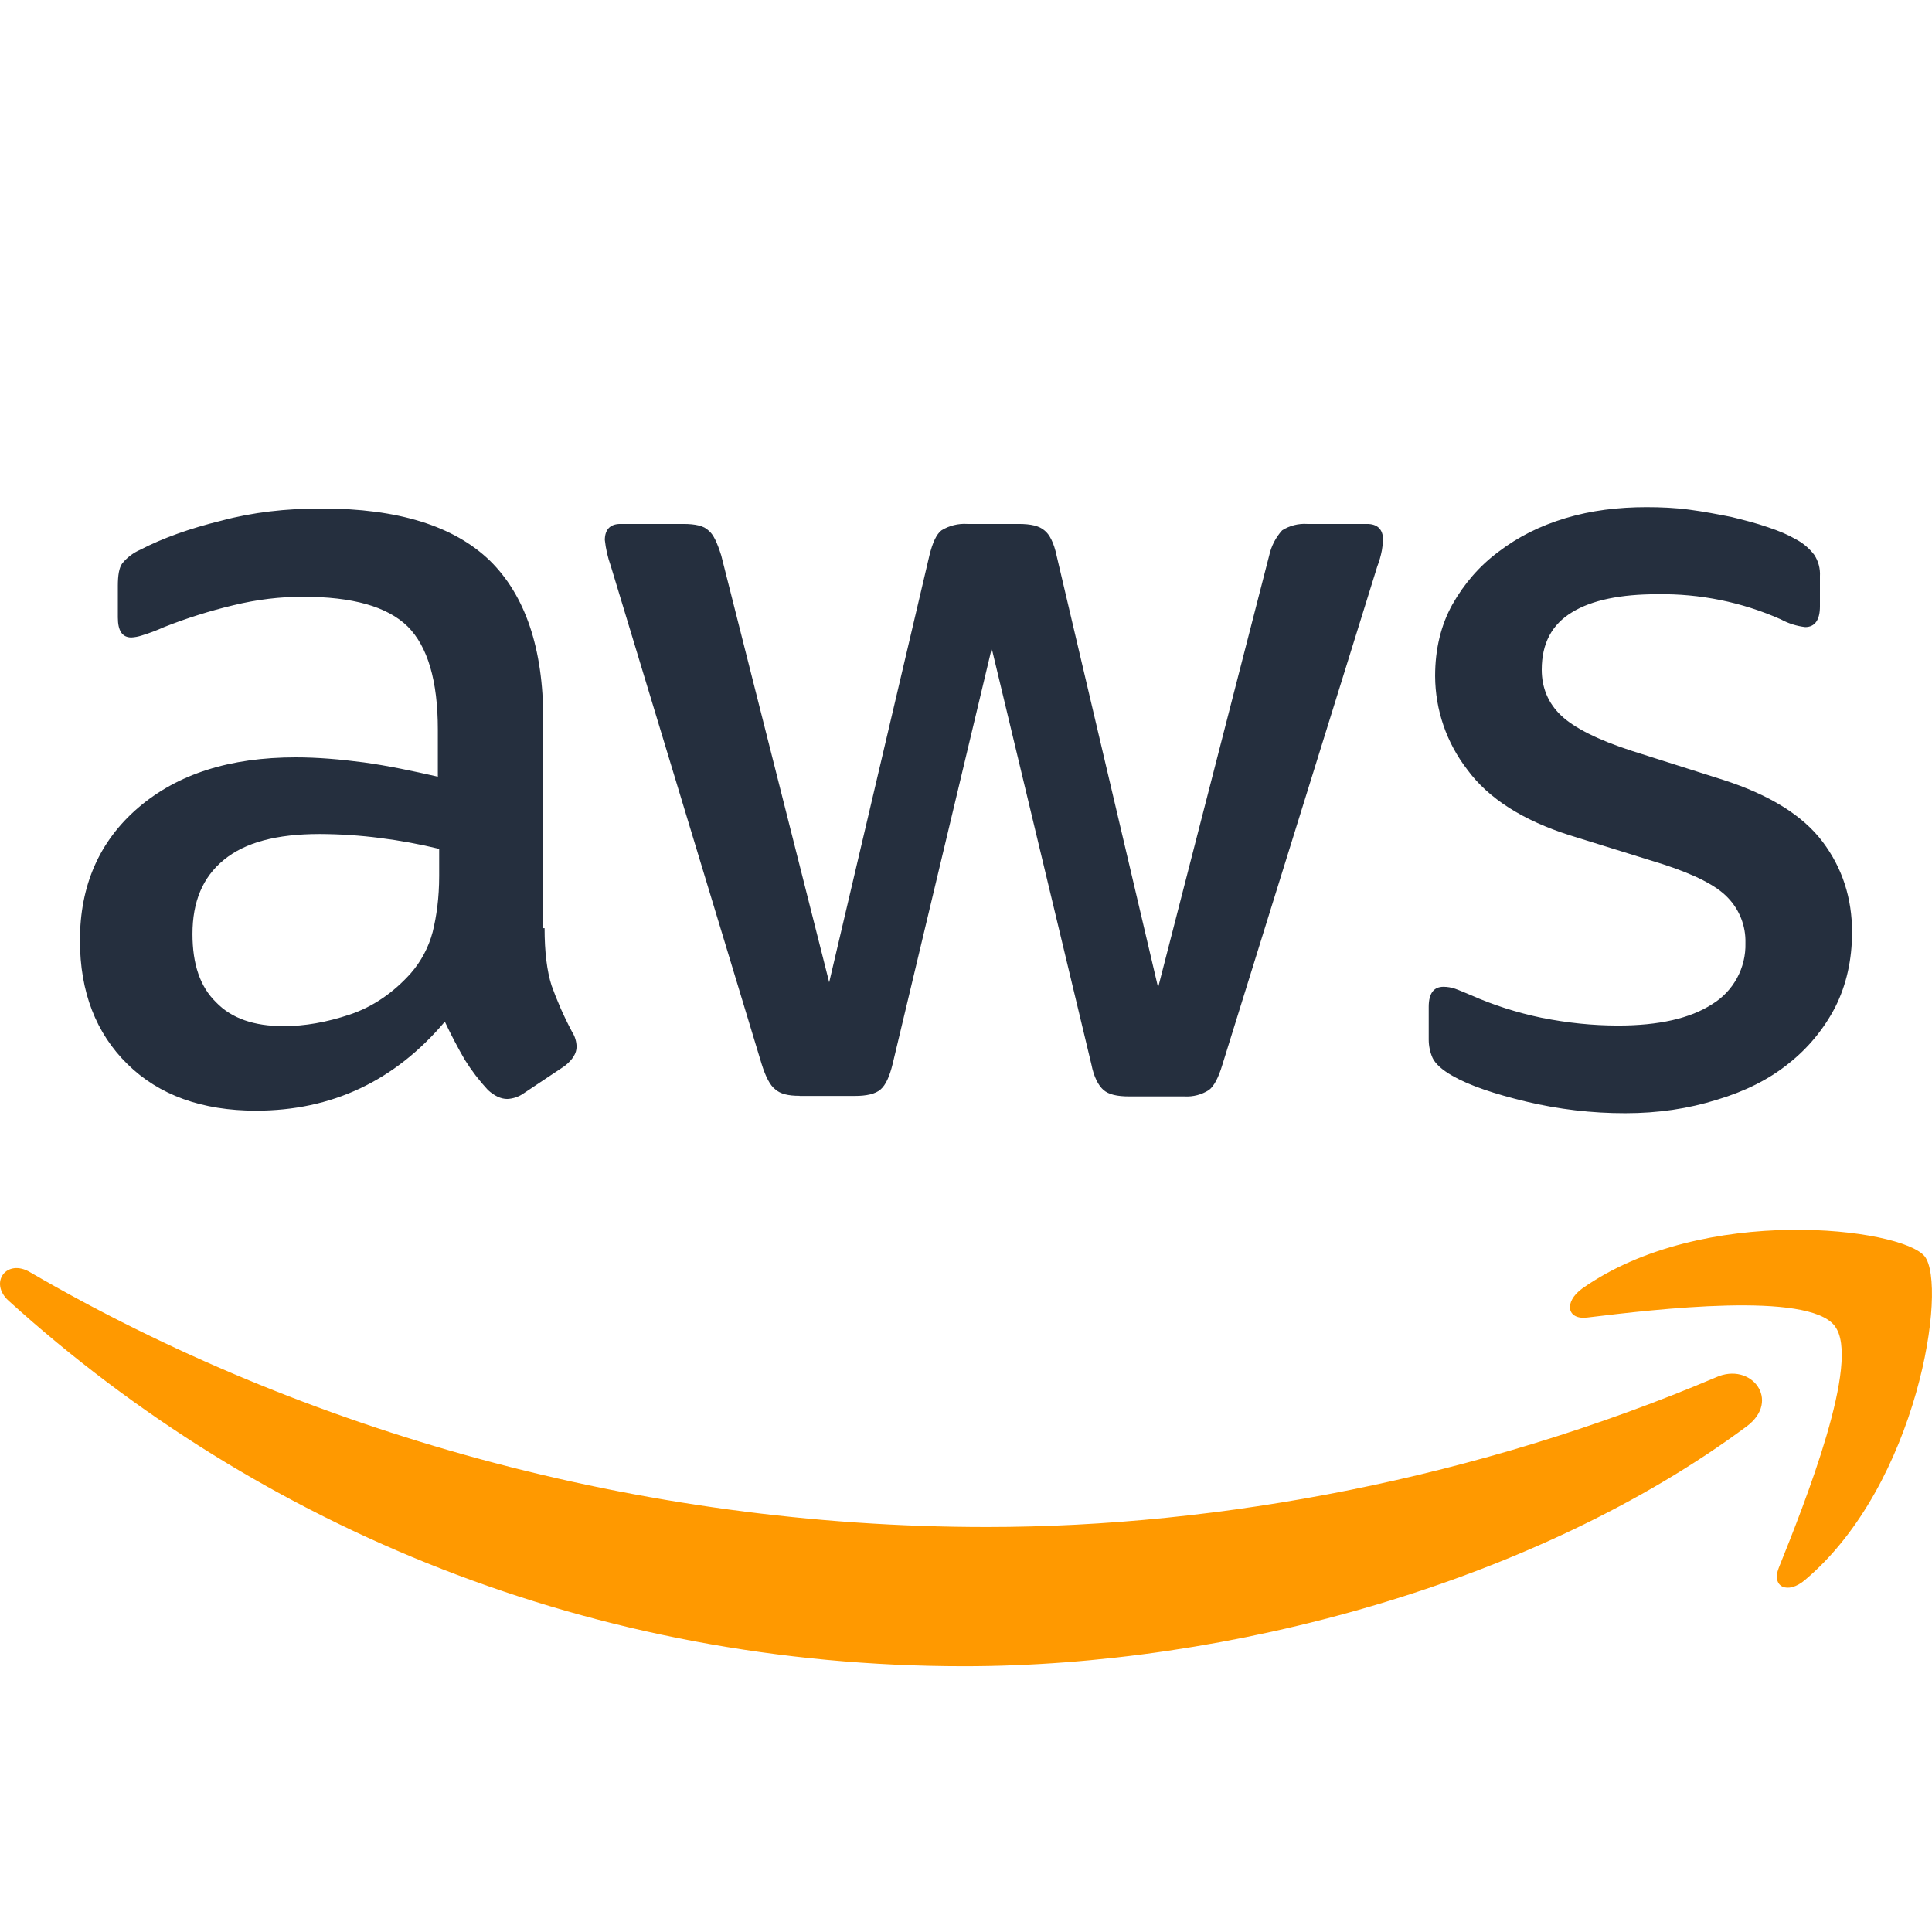
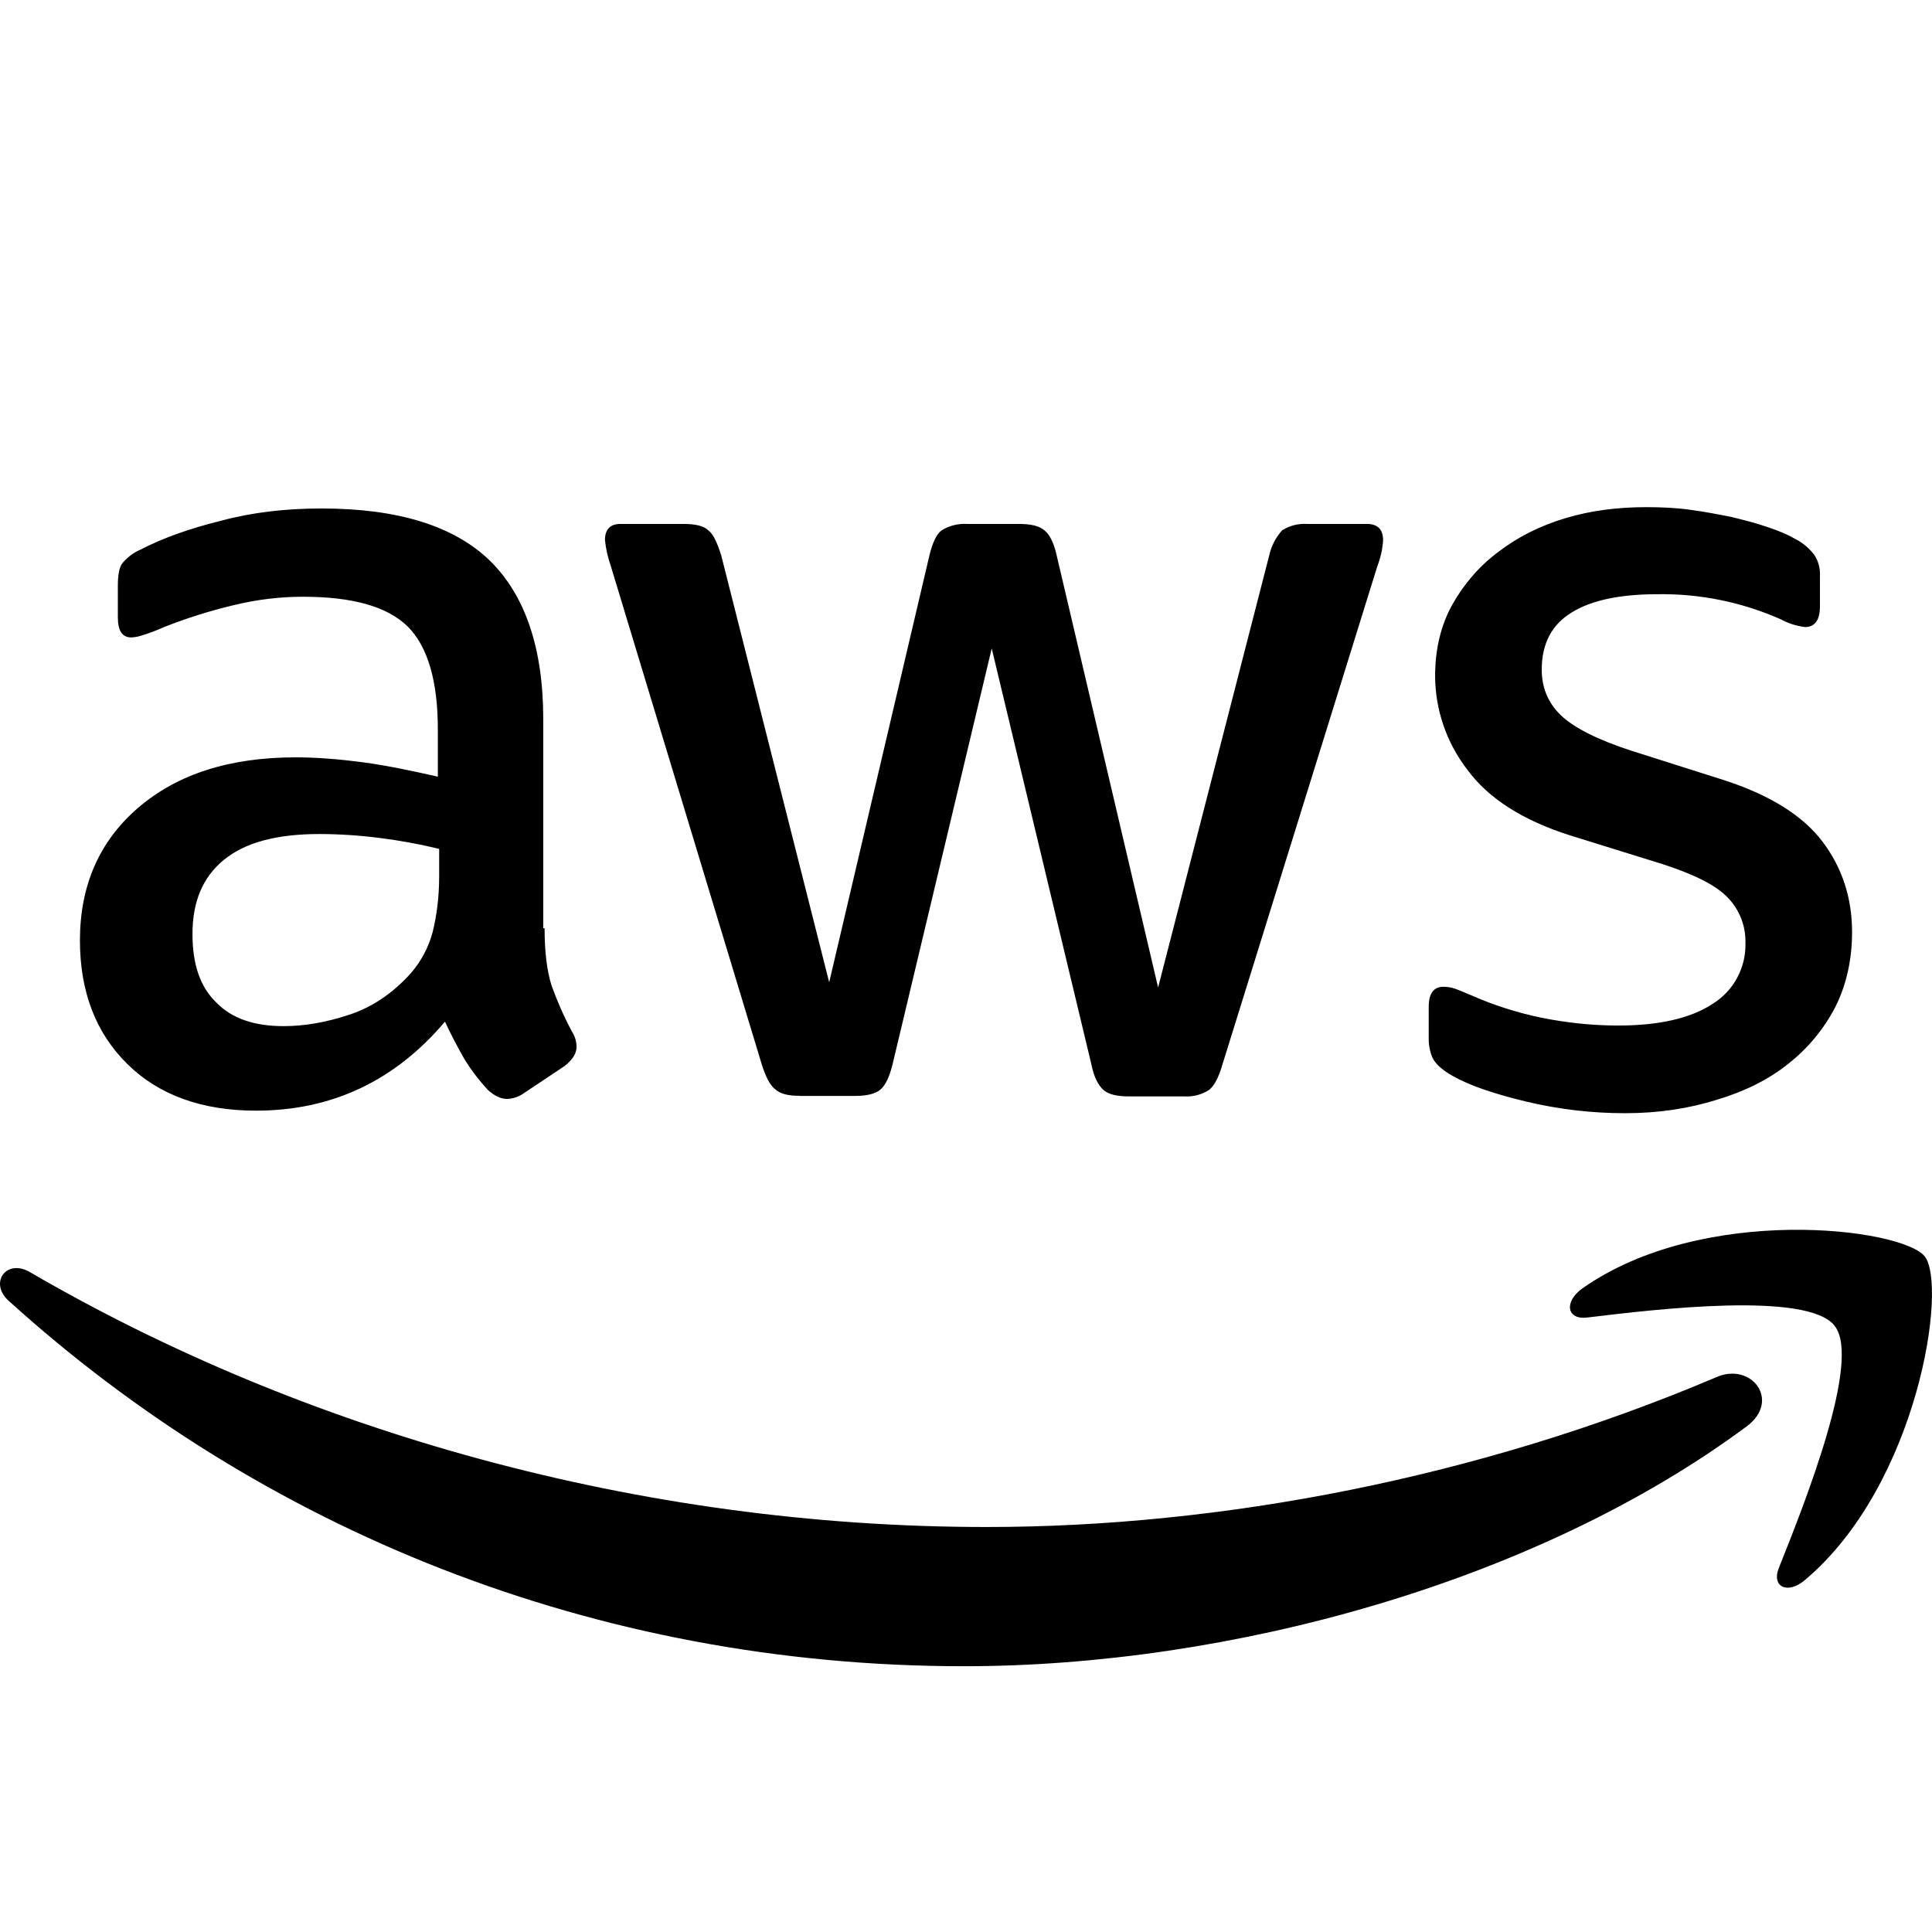
<svg xmlns="http://www.w3.org/2000/svg" width="800px" height="800px" viewBox="0 0 16 16" fill="none">
-   <path fill="#252F3E" d="M4.51 7.687c0 .197.02.357.058.475.042.117.096.245.17.384a.233.233 0 01.037.123c0 .053-.032.107-.1.16l-.336.224a.255.255 0 01-.138.048c-.054 0-.107-.026-.16-.074a1.652 1.652 0 01-.192-.251 4.137 4.137 0 01-.165-.315c-.415.491-.936.737-1.564.737-.447 0-.804-.129-1.064-.385-.261-.256-.394-.598-.394-1.025 0-.454.16-.822.484-1.1.325-.278.756-.416 1.304-.416.18 0 .367.016.564.042.197.027.4.07.612.118v-.39c0-.406-.085-.689-.25-.854-.17-.166-.458-.246-.868-.246-.186 0-.377.022-.574.07a4.23 4.23 0 00-.575.181 1.525 1.525 0 01-.186.07.326.326 0 01-.085.016c-.075 0-.112-.054-.112-.166v-.262c0-.085.01-.15.037-.186a.399.399 0 01.15-.113c.185-.096.409-.176.67-.24.26-.07.537-.101.83-.101.633 0 1.096.144 1.394.432.293.288.442.726.442 1.314v1.73h.01zm-2.161.811c.175 0 .356-.032.548-.096.191-.064.362-.182.505-.342a.848.848 0 00.181-.341c.032-.129.054-.283.054-.465V7.03a4.43 4.43 0 00-.49-.09 3.996 3.996 0 00-.5-.033c-.357 0-.618.07-.793.214-.176.144-.26.347-.26.614 0 .25.063.437.196.566.128.133.314.197.559.197zm4.273.577c-.096 0-.16-.016-.202-.054-.043-.032-.08-.106-.112-.208l-1.25-4.127a.938.938 0 01-.049-.214c0-.085.043-.133.128-.133h.522c.1 0 .17.016.207.053.043.032.075.107.107.208l.894 3.535.83-3.535c.026-.106.058-.176.1-.208a.365.365 0 01.214-.053h.425c.102 0 .17.016.213.053.043.032.08.107.101.208l.841 3.578.92-3.578a.458.458 0 01.107-.208.346.346 0 01.208-.053h.495c.085 0 .133.043.133.133 0 .027-.006.054-.01.086a.76.76 0 01-.038.133l-1.283 4.127c-.032.107-.069.177-.111.209a.34.34 0 01-.203.053h-.457c-.101 0-.17-.016-.213-.053-.043-.038-.08-.107-.101-.214L8.213 5.37l-.82 3.439c-.026.107-.058.176-.1.213-.043.038-.118.054-.213.054h-.458zm6.838.144a3.51 3.51 0 01-.82-.096c-.266-.064-.473-.134-.612-.214-.085-.048-.143-.101-.165-.15a.378.378 0 01-.031-.149v-.272c0-.112.042-.166.122-.166a.3.3 0 01.096.016c.032.011.08.032.133.054.18.08.378.144.585.187.213.042.42.064.633.064.336 0 .596-.059.777-.176a.575.575 0 00.277-.508.52.52 0 00-.144-.373c-.095-.102-.276-.193-.537-.278l-.772-.24c-.388-.123-.676-.305-.851-.545a1.275 1.275 0 01-.266-.774c0-.224.048-.422.143-.593.096-.17.224-.32.384-.438.16-.122.34-.213.553-.277.213-.064.436-.091.67-.091.118 0 .24.005.357.021.122.016.234.038.346.06.106.026.208.052.303.085.096.032.17.064.224.096a.46.46 0 01.16.133.289.289 0 01.047.176v.251c0 .112-.042.171-.122.171a.552.552 0 01-.202-.064 2.427 2.427 0 00-1.022-.208c-.303 0-.543.048-.708.15-.165.1-.25.256-.25.475 0 .149.053.277.16.379.106.101.303.202.585.293l.756.24c.383.123.66.294.825.513.165.219.244.47.244.748 0 .23-.047.437-.138.619a1.436 1.436 0 01-.388.47c-.165.133-.362.23-.591.299-.24.075-.49.112-.761.112z" />
-   <g fill="#F90" fill-rule="evenodd" clip-rule="evenodd">
-     <path d="M14.465 11.813c-1.75 1.297-4.294 1.986-6.481 1.986-3.065 0-5.827-1.137-7.913-3.027-.165-.15-.016-.353.18-.235 2.257 1.313 5.04 2.109 7.92 2.109 1.941 0 4.075-.406 6.039-1.239.293-.133.543.192.255.406z" />
-     <path d="M15.194 10.98c-.223-.287-1.479-.138-2.048-.069-.17.022-.197-.128-.043-.24 1-.705 2.645-.502 2.836-.267.192.24-.053 1.89-.99 2.68-.143.123-.281.06-.218-.1.213-.53.687-1.72.463-2.003z" />
+   <g fill="#000000">
+     <path d="M4.51 7.687c0 .197.02.357.058.475.042.117.096.245.17.384a.233.233 0 01.037.123c0 .053-.032.107-.1.16l-.336.224a.255.255 0 01-.138.048c-.054 0-.107-.026-.16-.074a1.652 1.652 0 01-.192-.251 4.137 4.137 0 01-.164-.315c-.416.491-.937.737-1.565.737-.447 0-.804-.129-1.064-.385-.261-.256-.394-.598-.394-1.025 0-.454.16-.822.484-1.1.325-.278.756-.416 1.304-.416.18 0 .367.016.564.042.197.027.4.07.612.118v-.39c0-.406-.085-.689-.25-.854-.17-.166-.458-.246-.868-.246-.186 0-.377.022-.574.07a4.23 4.23 0 00-.575.181 1.525 1.525 0 01-.186.07.326.326 0 01-.085.016c-.075 0-.112-.054-.112-.166v-.262c0-.085.01-.15.037-.186a.399.399 0 01.15-.113c.185-.096.409-.176.67-.24.26-.07.537-.101.83-.101.633 0 1.096.144 1.394.432.293.288.442.726.442 1.314v1.73h.01zm-2.161.811c.175 0 .356-.032.548-.096.192-.064.362-.182.505-.342a.848.848 0 00.181-.341c.032-.129.054-.283.054-.465V7.03a4.43 4.43 0 00-.49-.09 3.996 3.996 0 00-.5-.033c-.357 0-.617.07-.793.214-.176.144-.26.347-.26.614 0 .25.063.437.196.566.128.133.314.197.559.197zm4.273.577c-.096 0-.16-.016-.202-.054-.043-.032-.08-.106-.112-.208l-1.25-4.127a.938.938 0 01-.048-.214c0-.085.042-.133.127-.133h.522c.1 0 .17.016.207.053.043.032.075.107.107.208l.894 3.535.83-3.535c.026-.106.058-.176.101-.208a.365.365 0 01.213-.053h.426c.1 0 .17.016.212.053.043.032.08.107.102.208l.84 3.578.92-3.578a.459.459 0 01.107-.208.347.347 0 01.208-.053h.495c.085 0 .133.043.133.133 0 .027-.006.054-.01.086a.768.768 0 01-.038.133l-1.283 4.127c-.031.107-.069.177-.111.209a.34.34 0 01-.203.053h-.457c-.101 0-.17-.016-.213-.053-.043-.038-.08-.107-.101-.214L8.213 5.37l-.82 3.439c-.026.107-.058.176-.1.213-.043.038-.118.054-.213.054h-.458zm6.838.144a3.51 3.51 0 01-.82-.096c-.266-.064-.473-.134-.612-.214-.085-.048-.143-.101-.165-.15a.38.38 0 01-.031-.149v-.272c0-.112.042-.166.122-.166a.3.3 0 01.096.016c.032.011.08.032.133.054.18.08.378.144.585.187.213.042.42.064.633.064.336 0 .596-.059.777-.176a.575.575 0 00.277-.508.52.52 0 00-.144-.373c-.095-.102-.276-.193-.537-.278l-.772-.24c-.388-.123-.676-.305-.851-.545a1.275 1.275 0 01-.266-.774c0-.224.048-.422.143-.593.096-.17.224-.32.384-.438.16-.122.34-.213.553-.277.213-.064.436-.091.67-.091.118 0 .24.005.357.021.122.016.234.038.346.06.106.026.208.052.303.085.096.032.17.064.224.096a.461.461 0 01.16.133.289.289 0 01.047.176v.251c0 .112-.042.171-.122.171a.552.552 0 01-.202-.064 2.428 2.428 0 00-1.022-.208c-.303 0-.543.048-.708.15-.165.1-.25.256-.25.475 0 .149.053.277.16.379.106.101.303.202.585.293l.756.24c.383.123.66.294.825.513.165.219.244.47.244.748 0 .23-.047.437-.138.619a1.435 1.435 0 01-.388.47c-.165.133-.362.23-.591.299-.24.075-.49.112-.761.112z" />
+     <path fill-rule="evenodd" d="M14.465 11.813c-1.75 1.297-4.294 1.986-6.481 1.986-3.065 0-5.827-1.137-7.913-3.027-.165-.15-.016-.353.18-.235 2.257 1.313 5.04 2.109 7.92 2.109 1.941 0 4.075-.406 6.039-1.239.293-.133.543.192.255.406z" clip-rule="evenodd" />
+     <path fill-rule="evenodd" d="M15.194 10.98c-.223-.287-1.479-.138-2.048-.069-.17.022-.197-.128-.043-.24 1-.705 2.645-.502 2.836-.267.192.24-.053 1.89-.99 2.68-.143.123-.281.06-.217-.1.212-.53.686-1.72.462-2.003z" clip-rule="evenodd" />
  </g>
</svg>
